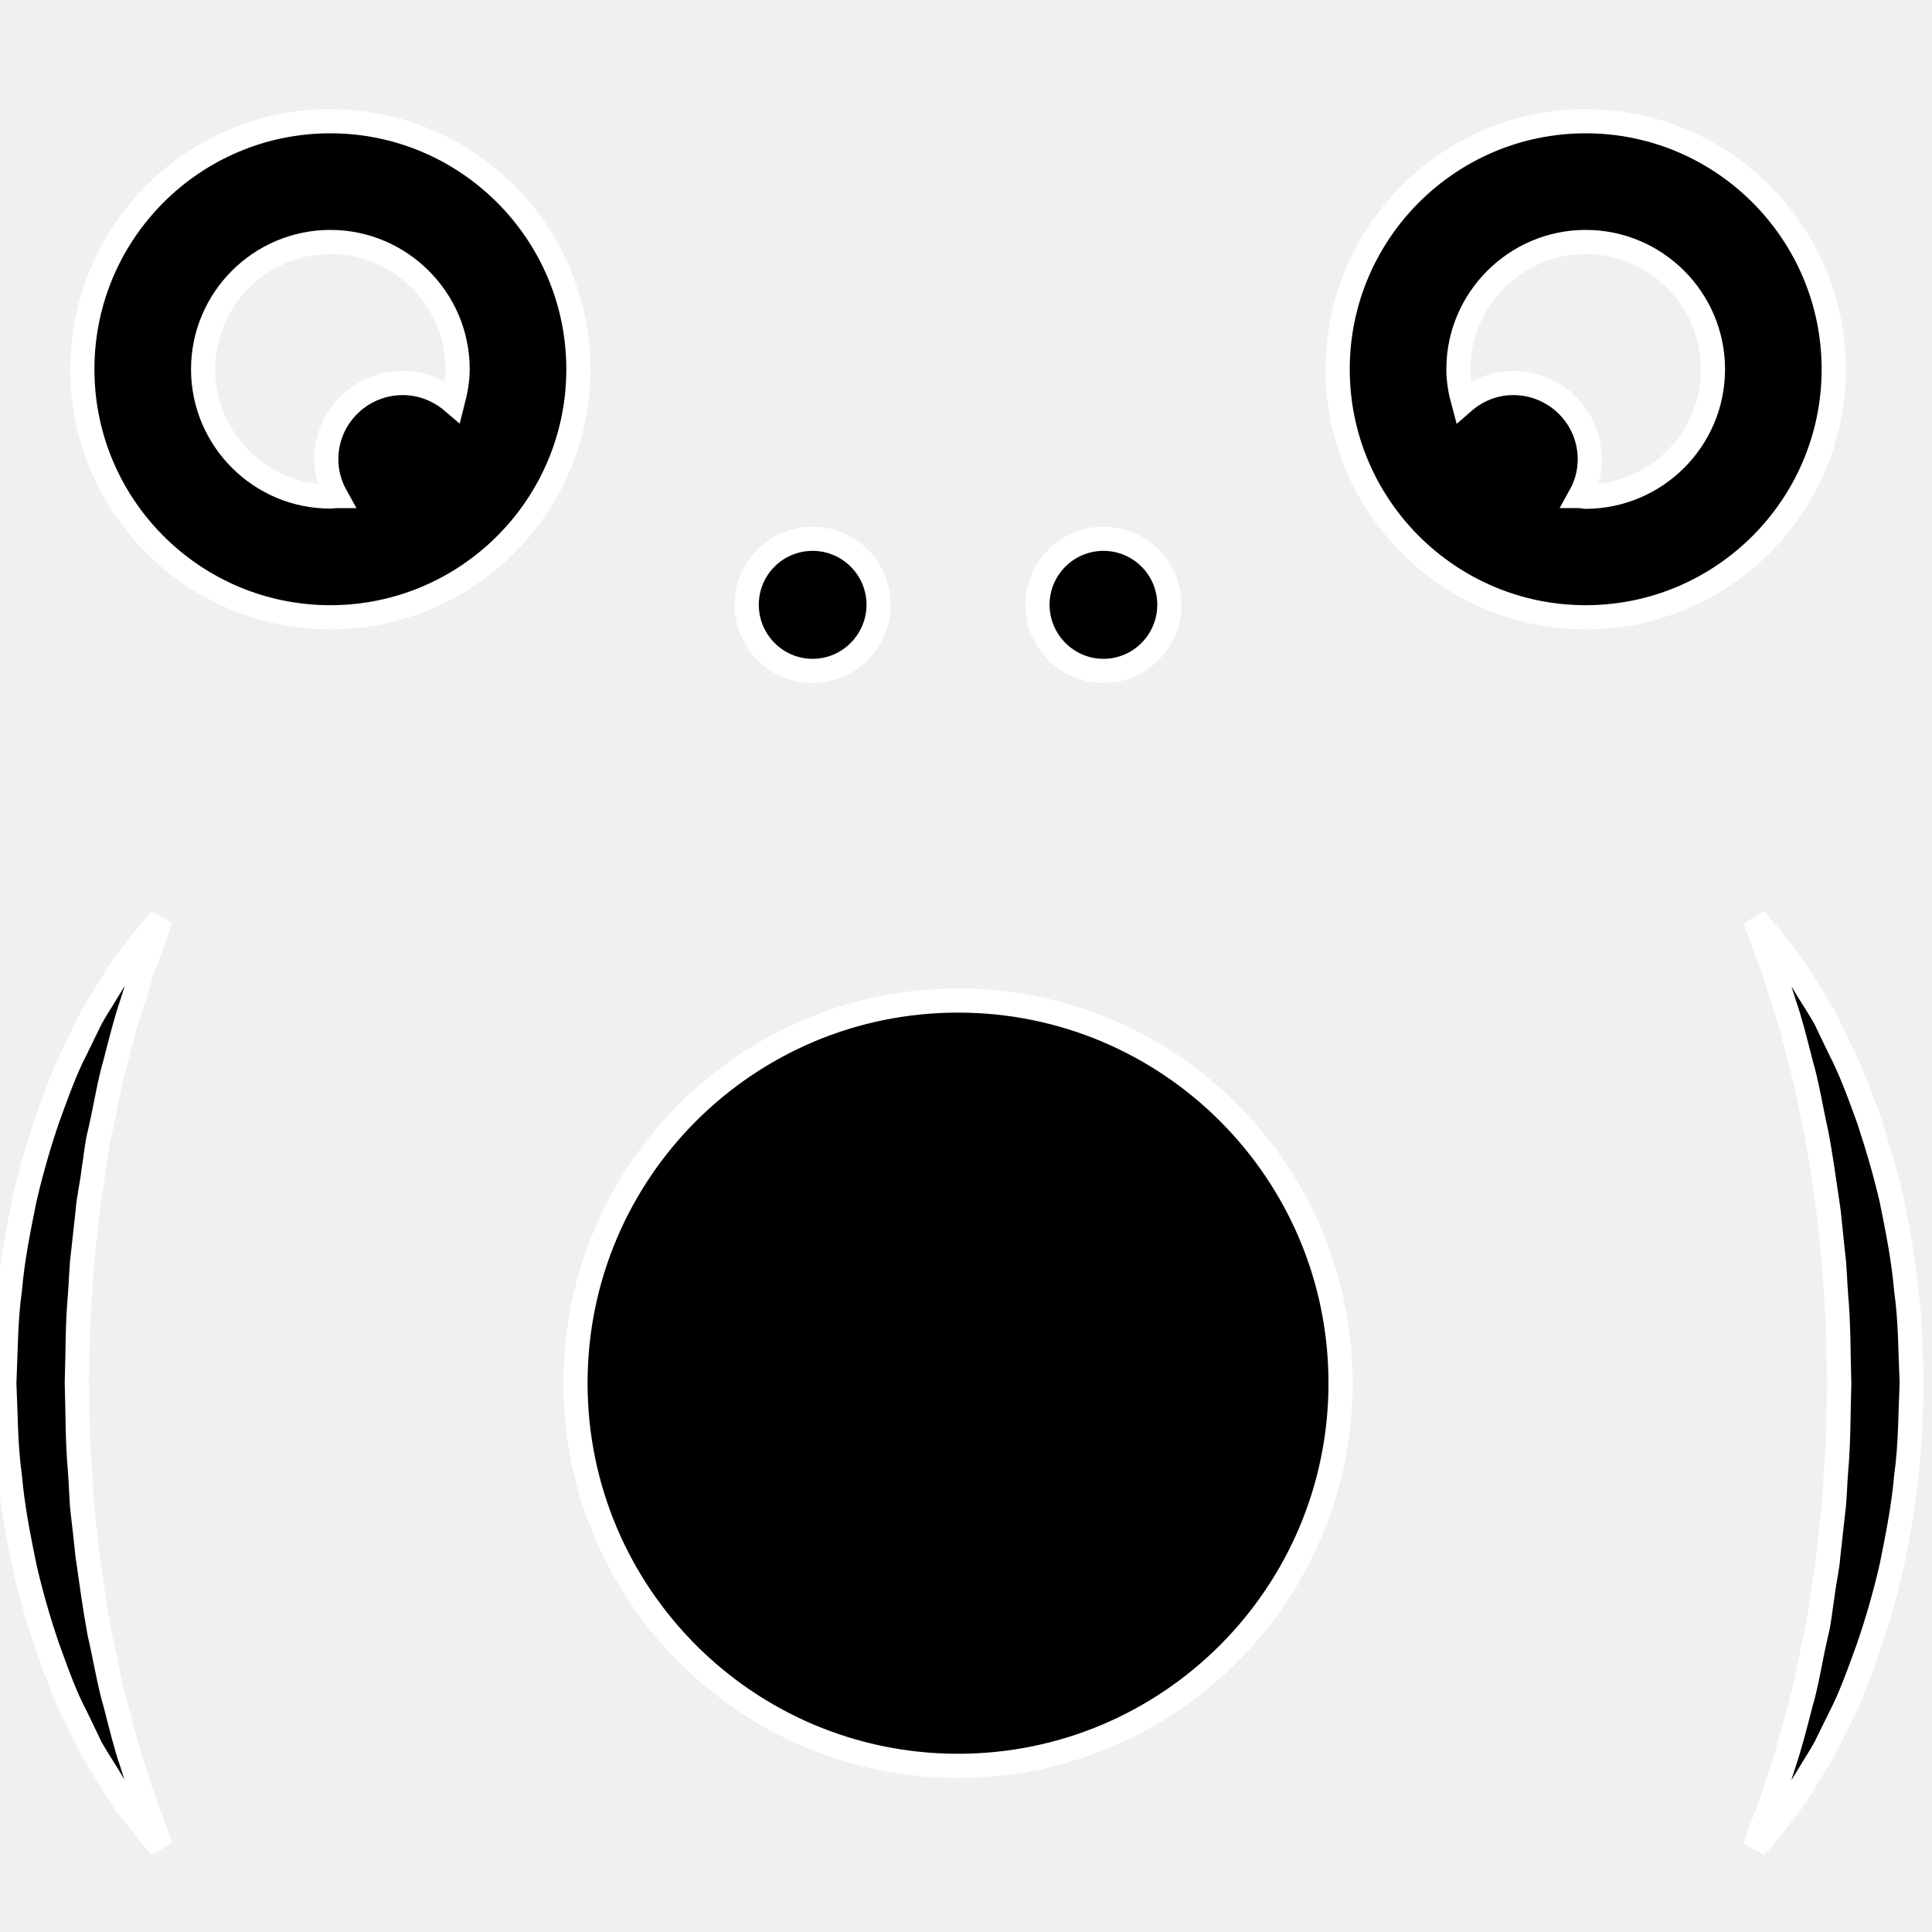
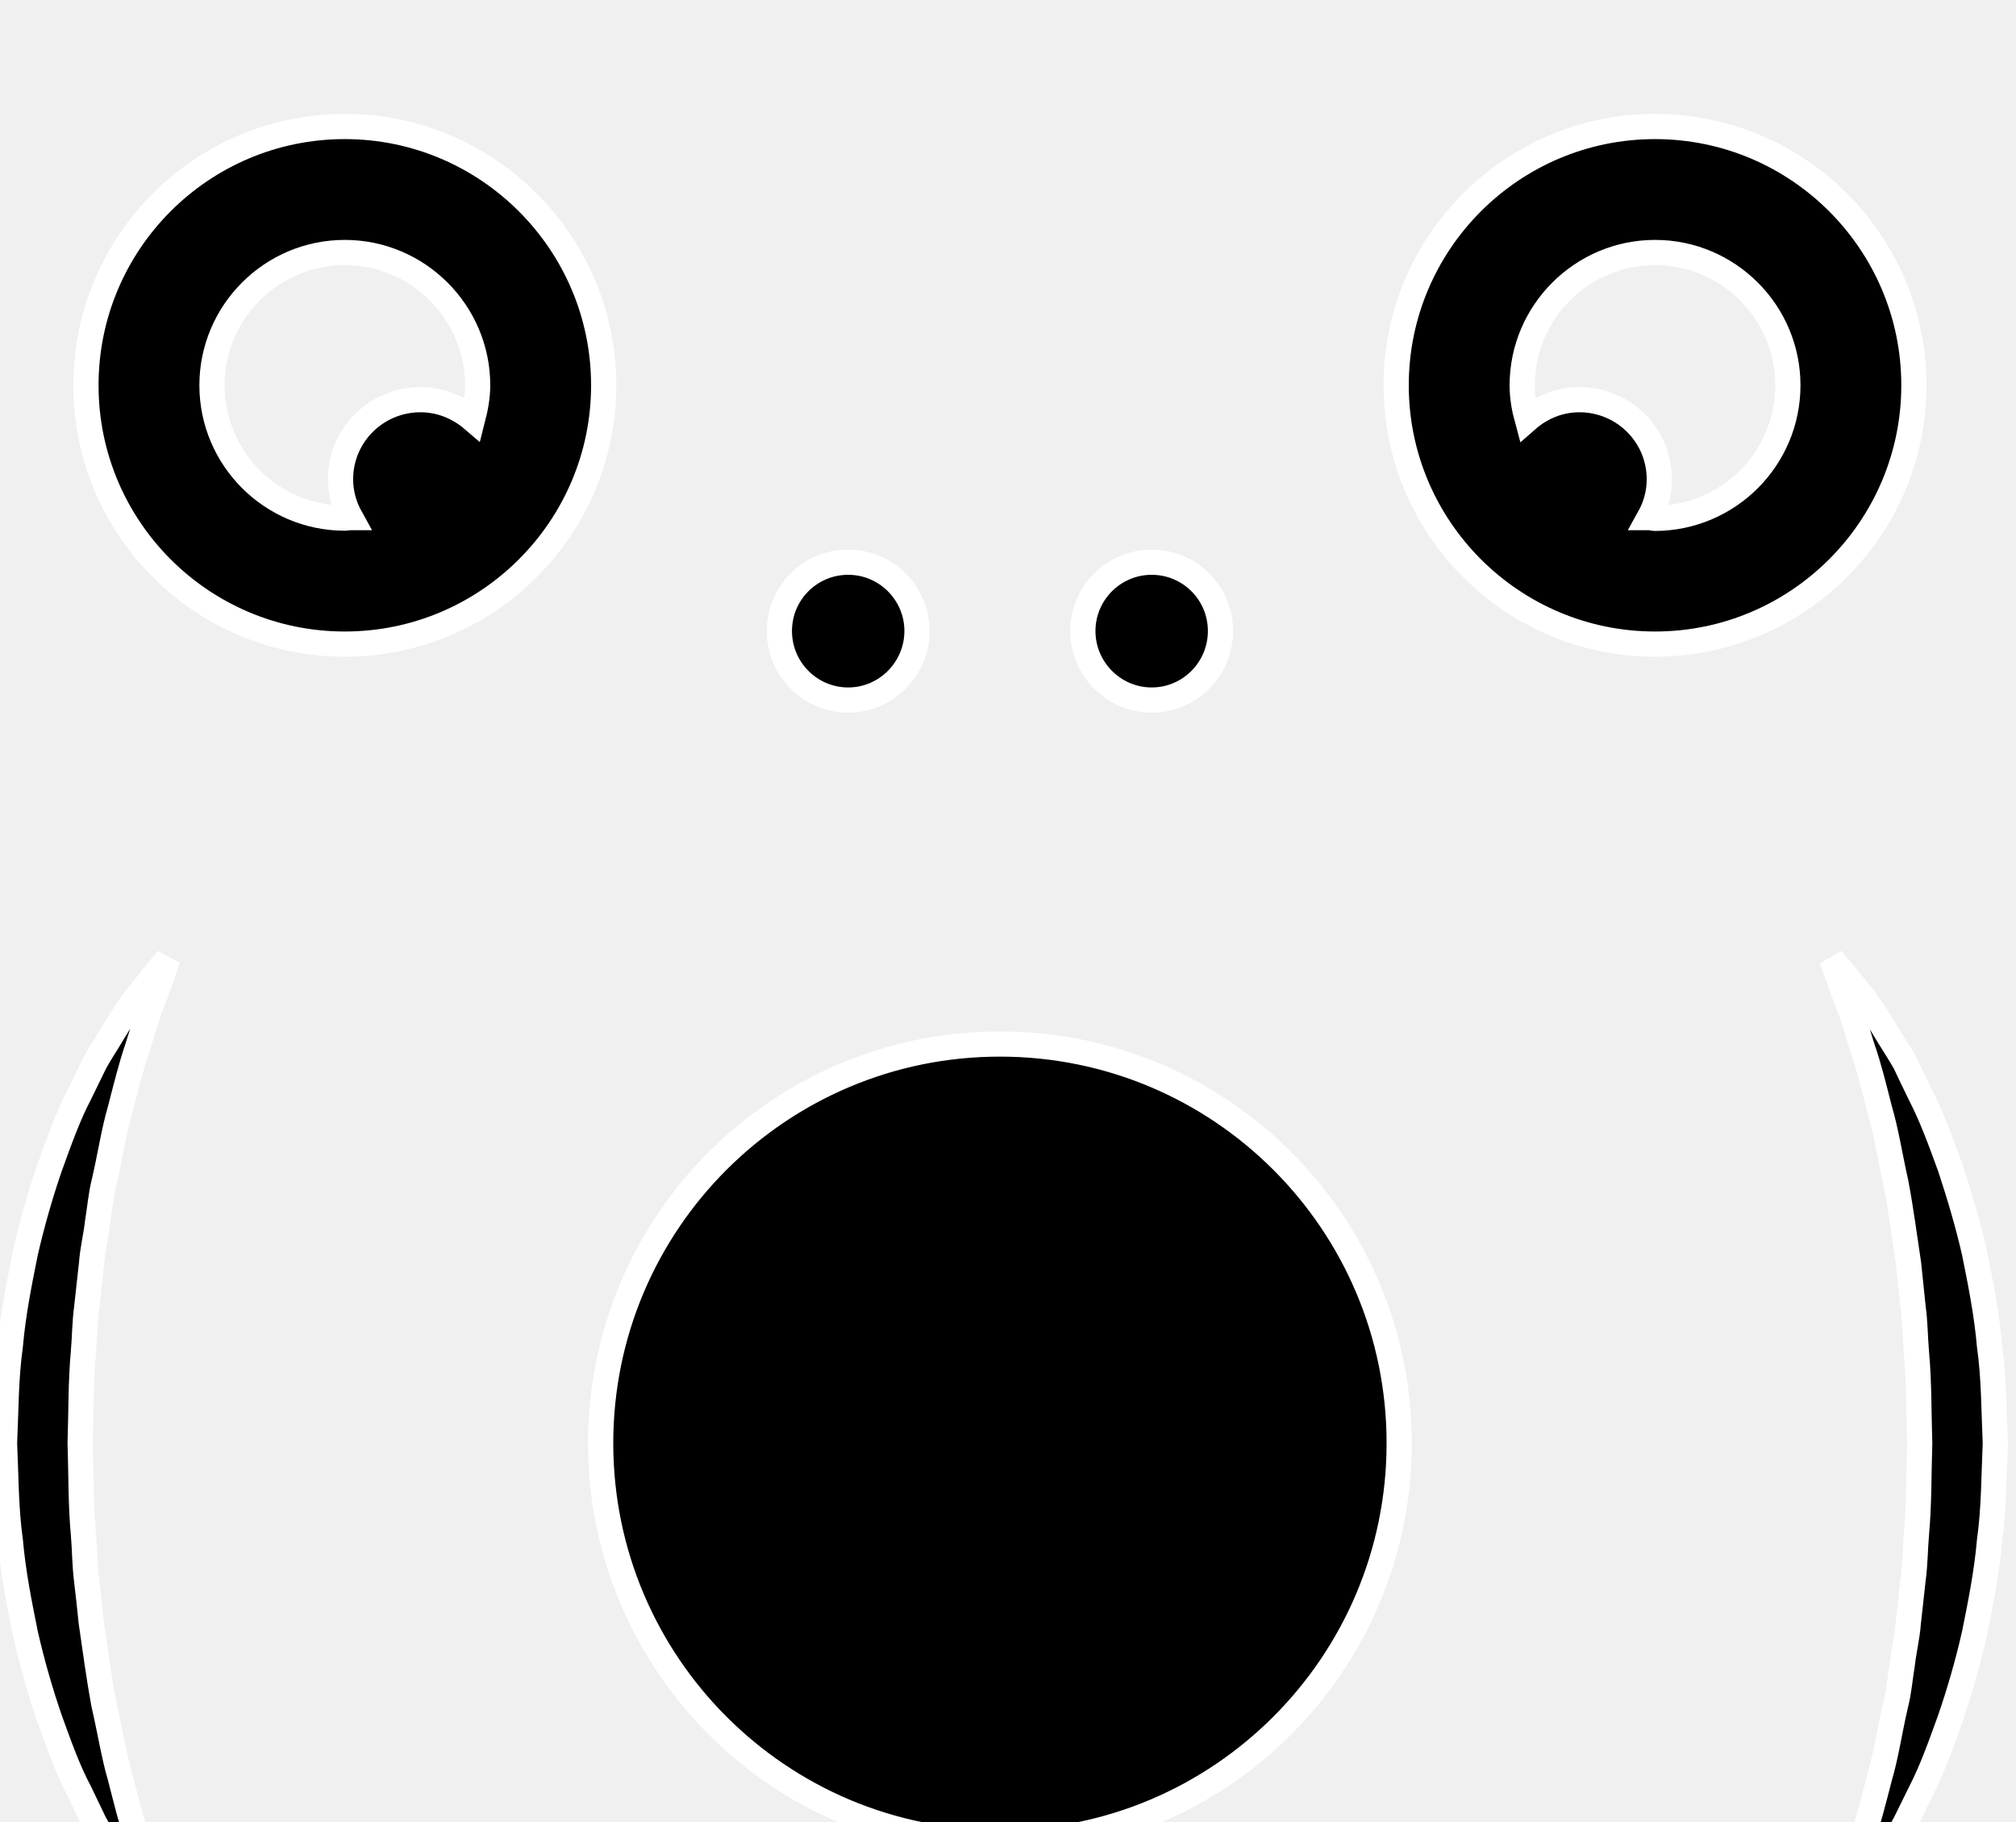
- <svg xmlns="http://www.w3.org/2000/svg" width="80" height="80">
+ <svg xmlns="http://www.w3.org/2000/svg" width="current" height="current">
  <g className="layer" stroke="white">
    <path d="m30.92,25.04c0,-1.51 1.22,-2.73 2.73,-2.73c1.51,0 2.73,1.23 2.73,2.73s-1.22,2.74 -2.73,2.74c-1.51,0 -2.73,-1.23 -2.73,-2.74zm14.77,2.74c1.51,0 2.73,-1.23 2.73,-2.74s-1.22,-2.73 -2.73,-2.73c-1.51,0 -2.73,1.23 -2.73,2.73s1.22,2.74 2.73,2.74zm-21.74,-12.49c0,5.67 -4.61,10.27 -10.27,10.27c-5.67,0 -10.27,-4.6 -10.27,-10.27s4.6,-10.27 10.27,-10.27c5.66,0 10.27,4.61 10.27,10.27zm-10.27,5.27c0.08,0 0.15,-0.02 0.23,-0.02c-0.25,-0.45 -0.4,-0.97 -0.4,-1.52c0,-1.75 1.42,-3.16 3.17,-3.16c0.79,0 1.51,0.3 2.07,0.78c0.11,-0.43 0.2,-0.88 0.2,-1.35c0,-2.9 -2.37,-5.27 -5.27,-5.27c-2.91,0 -5.27,2.37 -5.27,5.27s2.36,5.27 5.27,5.27zm51.98,5c-5.66,0 -10.27,-4.6 -10.27,-10.27s4.61,-10.27 10.27,-10.27c5.67,0 10.27,4.61 10.27,10.27s-4.6,10.27 -10.27,10.27zm5.27,-10.27c0,-2.9 -2.36,-5.27 -5.27,-5.27c-2.9,0 -5.27,2.37 -5.27,5.27c0,0.47 0.08,0.92 0.2,1.36c0.56,-0.49 1.28,-0.79 2.07,-0.79c1.75,0 3.17,1.41 3.17,3.16c0,0.56 -0.15,1.07 -0.4,1.52c0.08,0 0.15,0.03 0.23,0.03c2.91,-0.01 5.27,-2.37 5.27,-5.28zm-67.49,36.6c0.06,-0.59 0.13,-1.16 0.19,-1.73c0.04,-0.57 0.18,-1.11 0.24,-1.66c0.09,-0.54 0.13,-1.08 0.26,-1.59c0.24,-1.02 0.38,-2.01 0.64,-2.89c0.23,-0.9 0.44,-1.73 0.68,-2.44c0.24,-0.72 0.4,-1.37 0.62,-1.87c0.39,-1.03 0.58,-1.65 0.58,-1.65s-0.41,0.48 -1.11,1.36c-0.36,0.44 -0.73,1.01 -1.13,1.68c-0.2,0.34 -0.44,0.69 -0.65,1.08c-0.19,0.4 -0.4,0.81 -0.61,1.25c-0.45,0.86 -0.8,1.85 -1.18,2.9c-0.36,1.05 -0.69,2.19 -0.96,3.37c-0.24,1.19 -0.49,2.43 -0.6,3.7c-0.18,1.27 -0.17,2.57 -0.23,3.87c0.06,1.3 0.05,2.6 0.23,3.87c0.11,1.27 0.36,2.51 0.6,3.7c0.27,1.19 0.6,2.32 0.96,3.37c0.38,1.05 0.73,2.04 1.19,2.9c0.21,0.44 0.41,0.85 0.6,1.25c0.22,0.39 0.45,0.75 0.66,1.08c0.4,0.68 0.77,1.26 1.13,1.68c0.68,0.87 1.1,1.35 1.1,1.35s-0.19,-0.61 -0.59,-1.64c-0.22,-0.52 -0.38,-1.17 -0.62,-1.88c-0.24,-0.7 -0.44,-1.53 -0.67,-2.42c-0.26,-0.88 -0.41,-1.88 -0.65,-2.9c-0.19,-1.03 -0.34,-2.13 -0.5,-3.25c-0.06,-0.57 -0.12,-1.14 -0.19,-1.72c-0.07,-0.58 -0.07,-1.18 -0.12,-1.78c-0.11,-1.18 -0.09,-2.4 -0.13,-3.61c0.04,-1.21 0.02,-2.43 0.13,-3.62c0.05,-0.59 0.05,-1.18 0.13,-1.76zm75.49,1.52c-0.11,-1.28 -0.36,-2.52 -0.6,-3.71c-0.27,-1.18 -0.61,-2.31 -0.96,-3.37c-0.38,-1.05 -0.74,-2.03 -1.19,-2.9c-0.21,-0.43 -0.41,-0.85 -0.6,-1.25c-0.22,-0.39 -0.45,-0.74 -0.66,-1.08c-0.4,-0.68 -0.77,-1.25 -1.13,-1.68c-0.68,-0.87 -1.11,-1.35 -1.11,-1.35s0.2,0.61 0.59,1.65c0.23,0.51 0.39,1.16 0.62,1.87c0.25,0.71 0.45,1.53 0.68,2.43c0.26,0.88 0.41,1.87 0.64,2.89c0.2,1.03 0.34,2.13 0.51,3.25c0.06,0.57 0.12,1.14 0.18,1.73c0.08,0.58 0.08,1.17 0.13,1.77c0.11,1.19 0.09,2.4 0.13,3.61c-0.04,1.21 -0.02,2.43 -0.13,3.62c-0.05,0.59 -0.05,1.19 -0.13,1.77c-0.06,0.58 -0.13,1.16 -0.19,1.72c-0.04,0.57 -0.18,1.12 -0.24,1.66c-0.09,0.54 -0.13,1.09 -0.26,1.59c-0.24,1.02 -0.38,2.02 -0.64,2.9c-0.23,0.89 -0.44,1.72 -0.68,2.43c-0.24,0.72 -0.4,1.37 -0.62,1.87c-0.39,1.03 -0.59,1.65 -0.59,1.65s0.42,-0.47 1.12,-1.36c0.36,-0.44 0.73,-1.01 1.13,-1.68c0.2,-0.34 0.44,-0.69 0.65,-1.08c0.19,-0.39 0.4,-0.81 0.61,-1.24c0.45,-0.87 0.8,-1.86 1.18,-2.91c0.36,-1.05 0.69,-2.18 0.96,-3.37c0.24,-1.19 0.49,-2.43 0.6,-3.7c0.18,-1.27 0.17,-2.57 0.23,-3.87c-0.06,-1.3 -0.05,-2.6 -0.23,-3.86zm-39.26,-11.98c-8.75,0 -15.84,7.09 -15.84,15.84c0,8.75 7.09,15.85 15.84,15.85c8.75,0 15.84,-7.1 15.84,-15.85c0,-8.75 -7.09,-15.84 -15.84,-15.84z" id="svg_1" />
  </g>
</svg>
